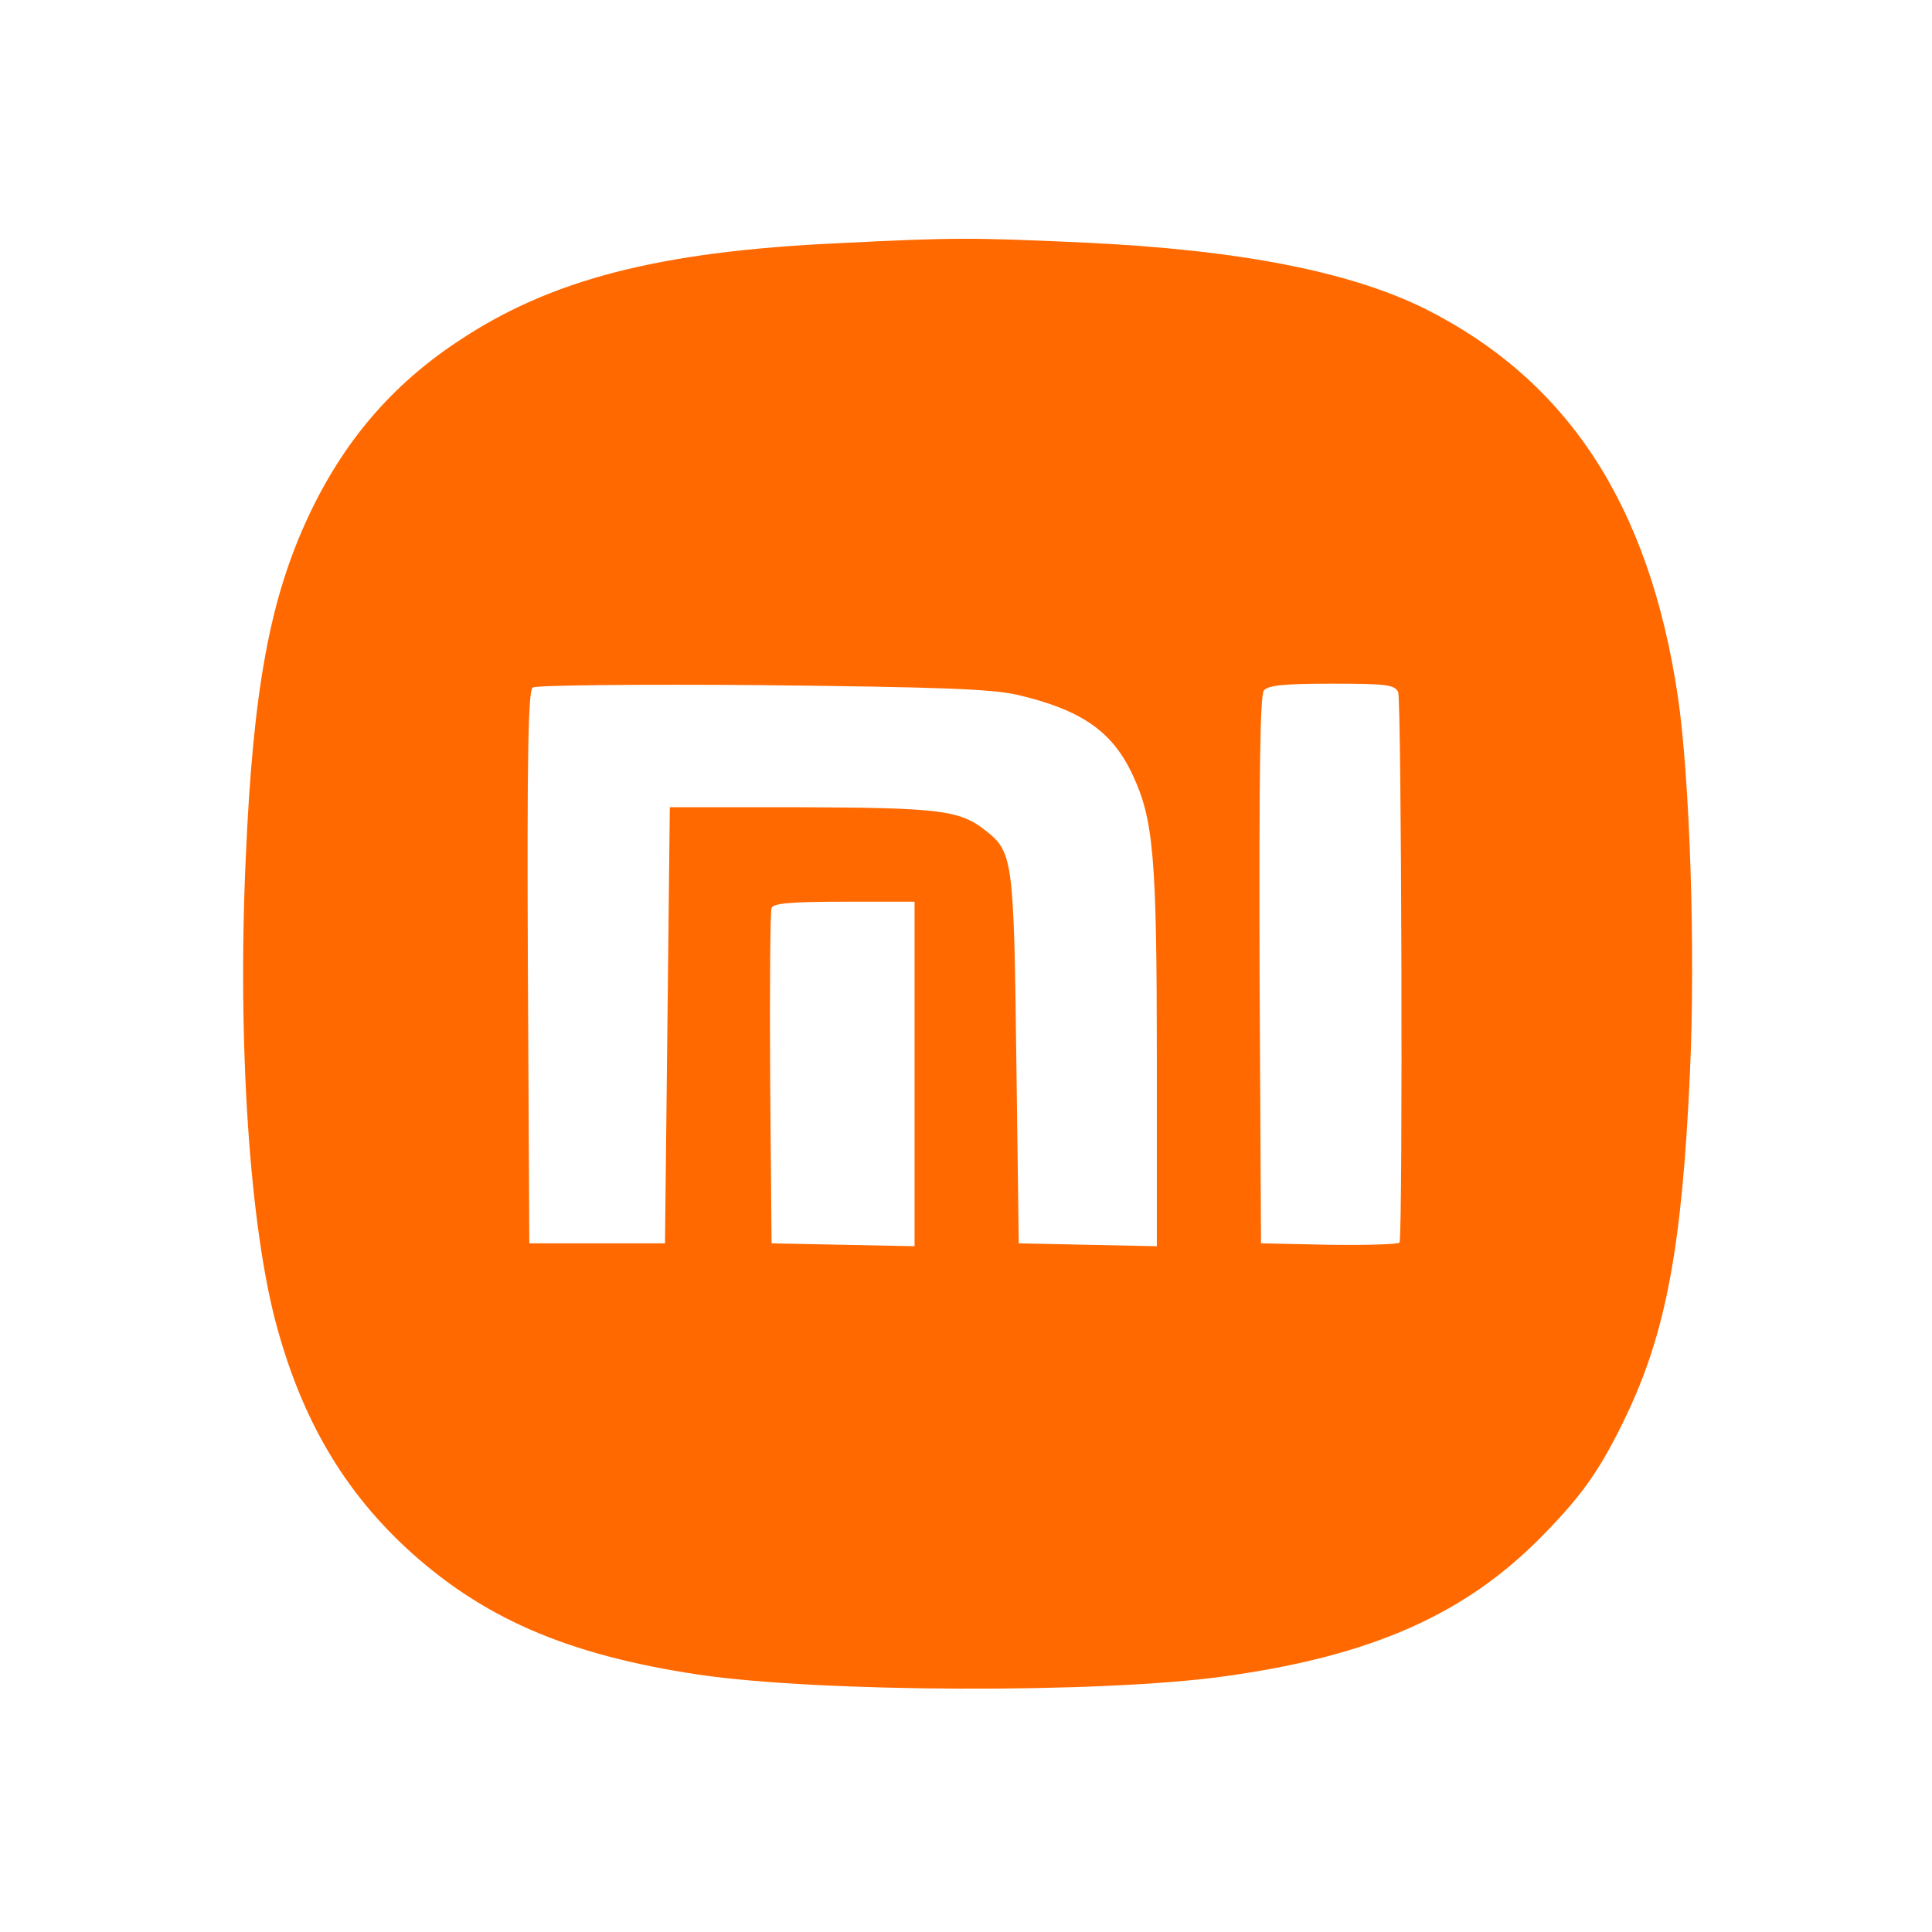
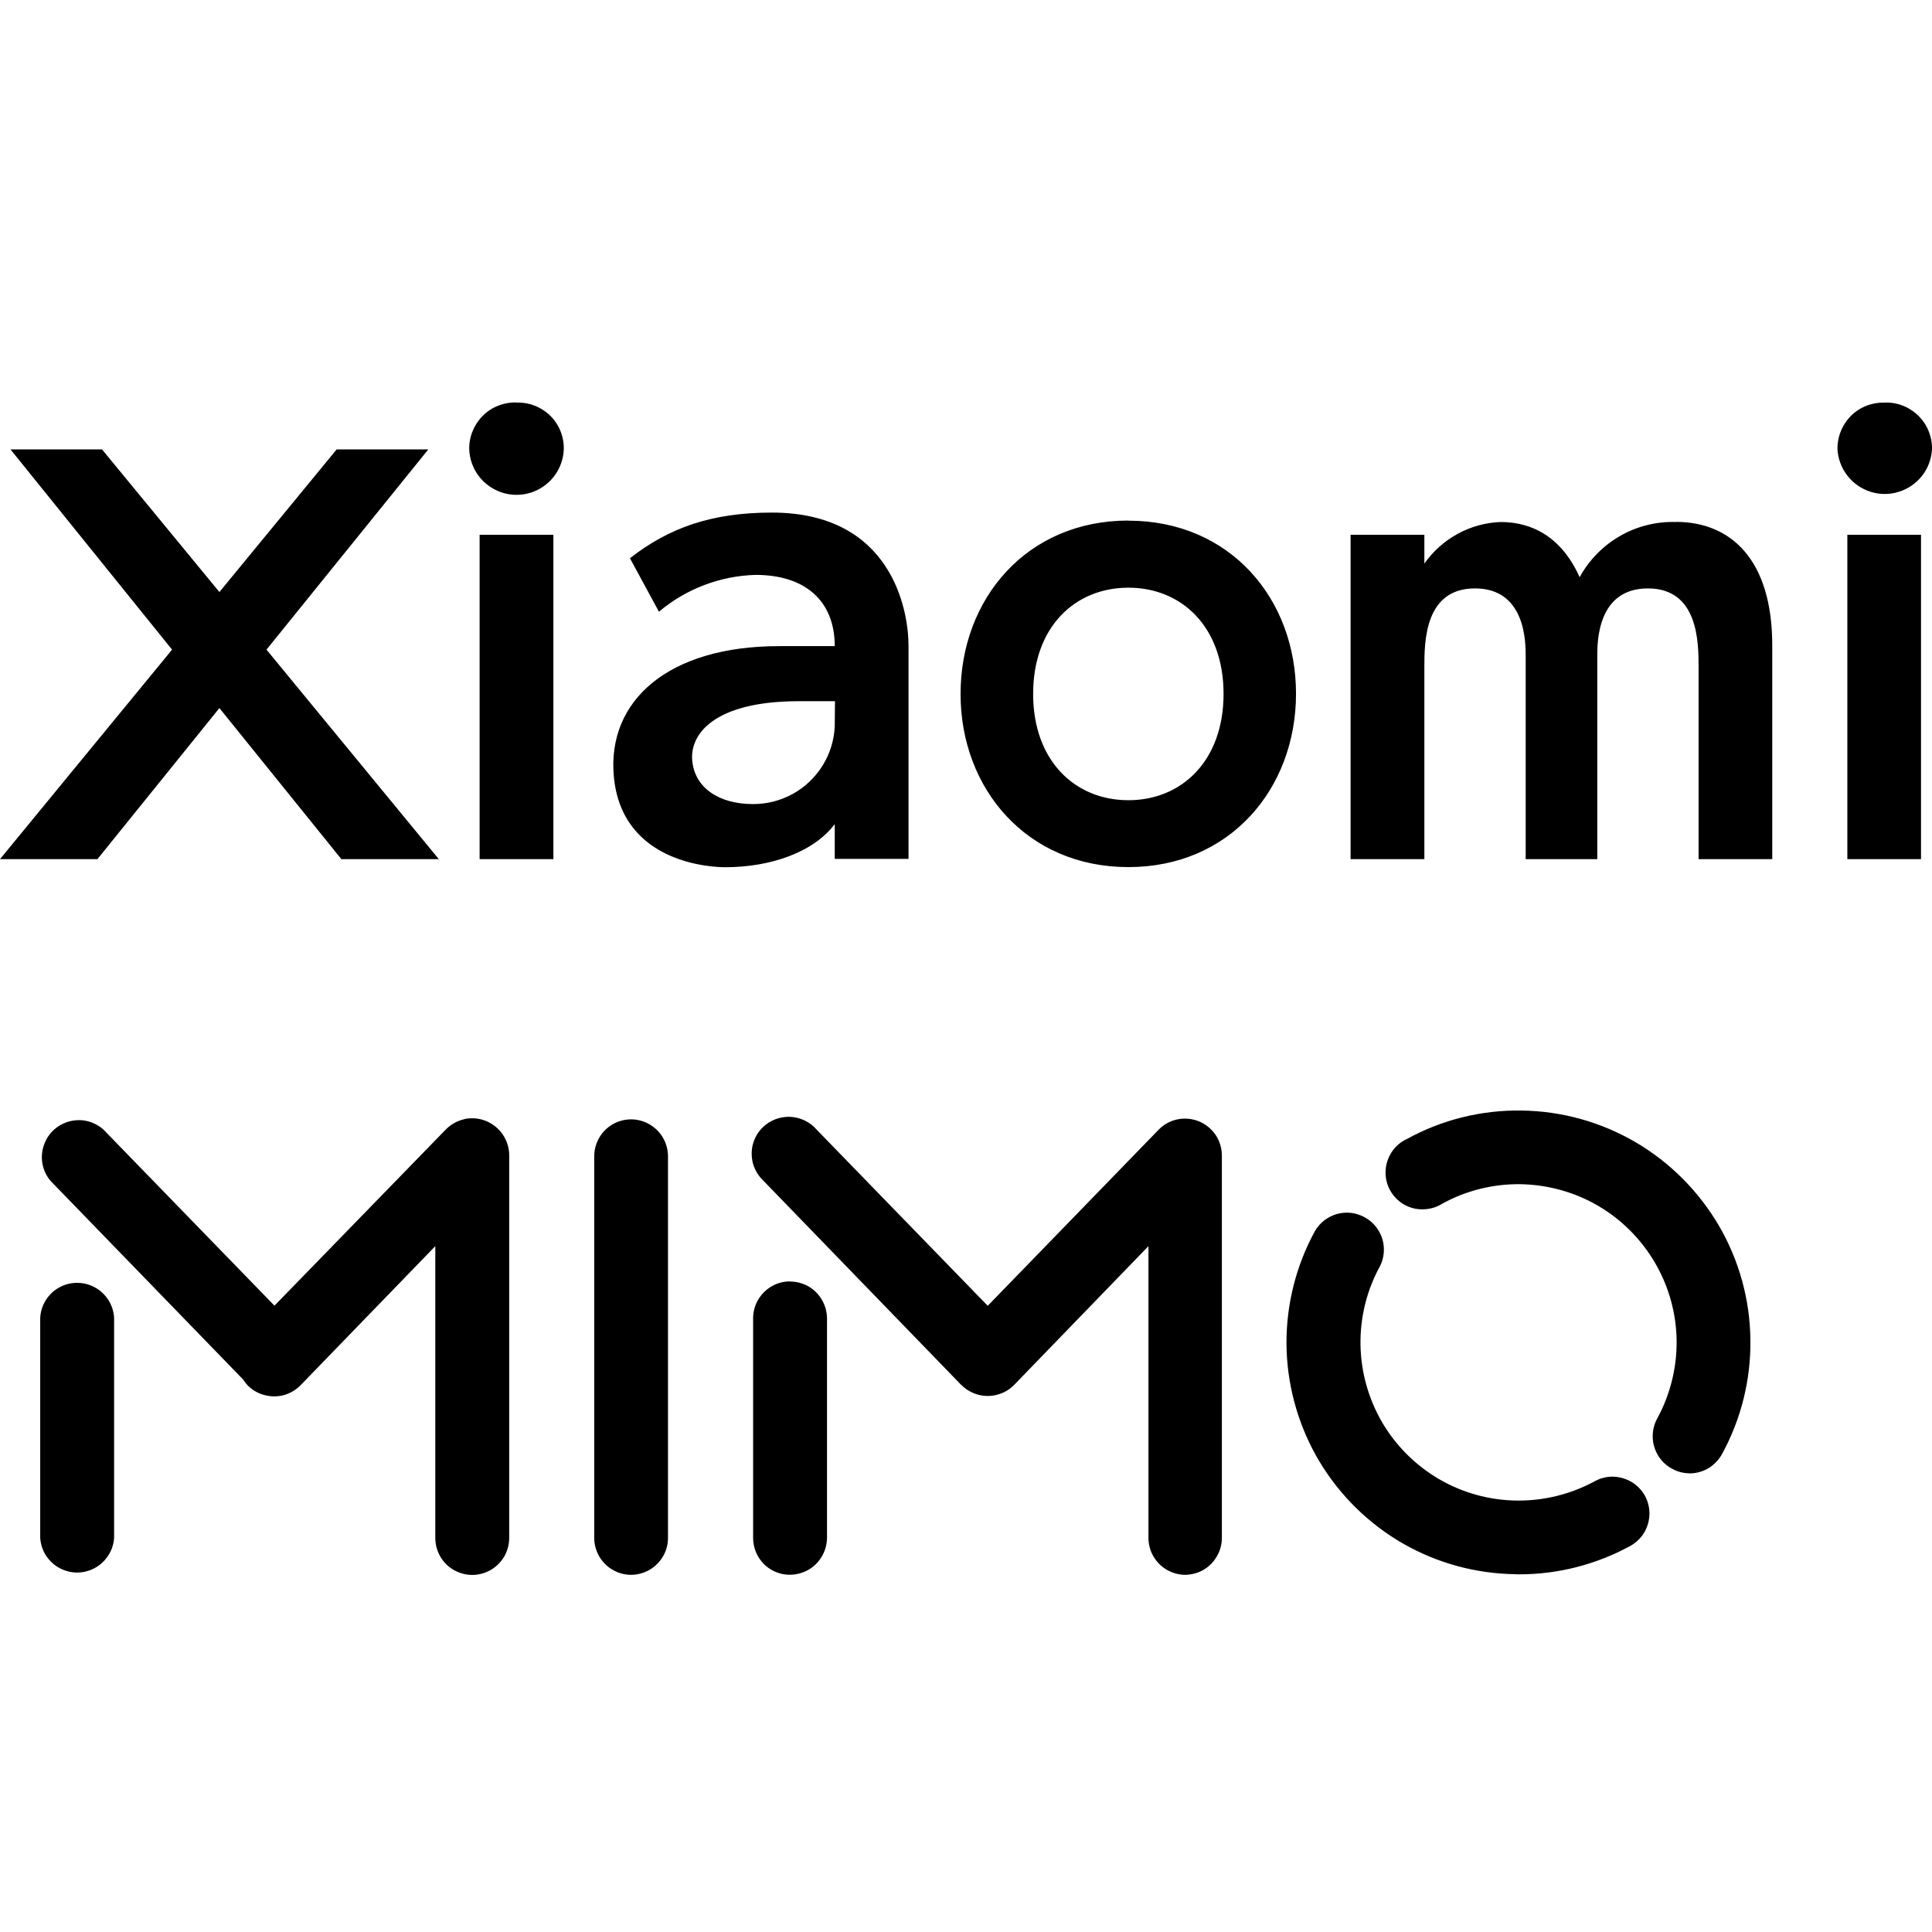
- <svg xmlns="http://www.w3.org/2000/svg" width="24" height="24" viewBox="0 0 40 40">
-   <path d="M17.36 5.035C13.638 5.206 11.39 5.788 9.474 7.072C8.11 7.975 7.107 9.148 6.384 10.694C5.592 12.389 5.241 14.255 5.09 17.726C4.91 21.609 5.17 25.481 5.752 27.538C6.274 29.404 7.107 30.828 8.381 32.022C9.956 33.487 11.722 34.26 14.46 34.671C16.968 35.042 22.777 35.062 25.315 34.711C28.405 34.29 30.372 33.417 31.987 31.741C32.79 30.919 33.161 30.377 33.682 29.284C34.495 27.568 34.826 25.792 34.987 22.241C35.107 19.703 34.987 16.091 34.736 14.405C34.144 10.453 32.459 7.884 29.519 6.4C27.964 5.627 25.677 5.176 22.496 5.025C20.099 4.915 19.778 4.915 17.36 5.035ZM21.062 14.385C22.386 14.696 23.028 15.138 23.449 16.041C23.881 16.964 23.951 17.726 23.951 21.89V25.802L22.526 25.772L21.092 25.742L21.042 21.93C20.991 17.766 20.971 17.636 20.39 17.184C19.868 16.773 19.426 16.723 16.577 16.713H13.868L13.818 21.227L13.768 25.742H10.959L10.929 20.034C10.909 15.529 10.939 14.295 11.029 14.235C11.1 14.185 13.236 14.165 15.775 14.185C19.497 14.225 20.52 14.265 21.062 14.385ZM28.947 14.325C29.017 14.466 29.047 25.371 28.977 25.722C28.977 25.762 28.325 25.782 27.543 25.772L26.108 25.742L26.078 20.084C26.068 15.991 26.088 14.385 26.168 14.295C26.259 14.185 26.61 14.155 27.573 14.155C28.696 14.155 28.867 14.175 28.947 14.325ZM18.935 22.231V25.802L17.46 25.772L15.975 25.742L15.945 22.331C15.935 20.455 15.945 18.86 15.975 18.8C16.005 18.699 16.397 18.669 17.48 18.669H18.935V22.231Z" fill="#FF6900" />
+ <svg xmlns="http://www.w3.org/2000/svg" viewBox="0 0 16 16" width="16" height="16" fill="none">
+   <rect id="xiaomimimo " width="16" height="16" x="0" y="0" />
+   <path id="矢量 8944" d="M0.639 10.624C0.691 10.624 0.742 10.637 0.788 10.663C0.834 10.688 0.872 10.725 0.9 10.77C0.927 10.814 0.943 10.865 0.945 10.917L0.945 12.736C0.941 12.798 0.918 12.858 0.879 12.906C0.841 12.955 0.789 12.991 0.73 13.009C0.67 13.028 0.607 13.028 0.548 13.009C0.489 12.991 0.436 12.955 0.398 12.906C0.359 12.858 0.337 12.798 0.333 12.736L0.333 10.917C0.335 10.865 0.35 10.814 0.378 10.77C0.405 10.725 0.444 10.688 0.489 10.663C0.535 10.637 0.586 10.624 0.639 10.624ZM3.848 9.267C3.908 9.255 3.97 9.261 4.026 9.284C4.082 9.307 4.13 9.346 4.164 9.396C4.198 9.447 4.217 9.506 4.217 9.567L4.217 12.736C4.217 12.79 4.203 12.843 4.176 12.89C4.149 12.936 4.11 12.975 4.064 13.002C4.017 13.028 3.964 13.043 3.911 13.043C3.857 13.043 3.804 13.028 3.758 13.002C3.711 12.975 3.672 12.936 3.646 12.89C3.619 12.843 3.605 12.79 3.605 12.736L3.605 10.32L2.493 11.468C2.456 11.507 2.409 11.536 2.357 11.552C2.305 11.567 2.25 11.568 2.197 11.555C2.144 11.543 2.096 11.516 2.057 11.479C2.04 11.462 2.026 11.444 2.013 11.424L0.419 9.78C0.379 9.733 0.354 9.675 0.348 9.613C0.342 9.552 0.355 9.49 0.384 9.436C0.414 9.381 0.459 9.338 0.514 9.31C0.569 9.282 0.632 9.271 0.693 9.279C0.754 9.287 0.811 9.314 0.857 9.355L2.273 10.813L3.691 9.355C3.734 9.311 3.788 9.281 3.848 9.268L3.848 9.267ZM5.227 9.27C5.279 9.27 5.331 9.284 5.377 9.31C5.422 9.336 5.461 9.373 5.488 9.418C5.515 9.463 5.53 9.514 5.532 9.567L5.532 12.736C5.532 12.79 5.518 12.843 5.491 12.889C5.464 12.935 5.425 12.974 5.379 13.001C5.333 13.027 5.28 13.042 5.227 13.042C5.173 13.042 5.121 13.028 5.074 13.001C5.028 12.974 4.989 12.935 4.962 12.889C4.936 12.843 4.921 12.79 4.921 12.736L4.921 9.567C4.923 9.514 4.938 9.463 4.965 9.418C4.992 9.373 5.031 9.335 5.077 9.309C5.122 9.284 5.174 9.27 5.227 9.27L5.227 9.27ZM6.542 10.613C6.596 10.613 6.648 10.627 6.695 10.653C6.741 10.68 6.78 10.718 6.807 10.765C6.834 10.811 6.848 10.864 6.849 10.917L6.849 12.736C6.848 12.797 6.83 12.856 6.796 12.906C6.763 12.956 6.715 12.995 6.659 13.018C6.603 13.041 6.542 13.047 6.483 13.036C6.423 13.024 6.369 12.995 6.326 12.953C6.298 12.924 6.275 12.89 6.26 12.853C6.245 12.816 6.237 12.777 6.237 12.736L6.237 10.917C6.237 10.864 6.251 10.811 6.278 10.765C6.305 10.719 6.343 10.68 6.39 10.653C6.436 10.626 6.488 10.612 6.542 10.612L6.542 10.613ZM6.543 9.249C6.585 9.251 6.626 9.261 6.663 9.279C6.701 9.297 6.735 9.322 6.762 9.354L8.18 10.814L9.597 9.354C9.639 9.311 9.693 9.282 9.752 9.27C9.811 9.258 9.873 9.264 9.928 9.286C9.984 9.309 10.032 9.348 10.066 9.397C10.1 9.447 10.118 9.506 10.119 9.566L10.119 12.736C10.119 12.79 10.105 12.842 10.078 12.888C10.052 12.934 10.014 12.973 9.968 13C9.922 13.027 9.869 13.041 9.816 13.042C9.762 13.042 9.71 13.027 9.664 13.001C9.617 12.974 9.579 12.935 9.552 12.889C9.525 12.843 9.511 12.79 9.511 12.736L9.511 10.32L8.399 11.469C8.362 11.507 8.315 11.535 8.263 11.549C8.211 11.564 8.156 11.565 8.104 11.551C8.052 11.538 8.005 11.511 7.966 11.474L7.963 11.47C7.963 11.469 7.961 11.469 7.96 11.469L6.323 9.779C6.283 9.741 6.253 9.693 6.237 9.64C6.222 9.586 6.221 9.53 6.235 9.476C6.25 9.422 6.278 9.373 6.318 9.335C6.348 9.306 6.383 9.284 6.422 9.269C6.461 9.254 6.502 9.248 6.543 9.249L6.543 9.249ZM11.075 10.053C11.132 10.038 11.192 10.039 11.248 10.058C11.305 10.076 11.354 10.11 11.392 10.156C11.429 10.202 11.453 10.257 11.459 10.316C11.465 10.375 11.455 10.434 11.428 10.487C11.319 10.685 11.264 10.908 11.267 11.134C11.27 11.36 11.332 11.582 11.445 11.777C11.559 11.972 11.722 12.135 11.917 12.249C12.112 12.363 12.333 12.424 12.559 12.427C12.785 12.43 13.008 12.375 13.207 12.267C13.254 12.241 13.307 12.228 13.36 12.229C13.414 12.231 13.466 12.246 13.512 12.273C13.558 12.301 13.596 12.34 13.622 12.386C13.648 12.434 13.661 12.487 13.66 12.54C13.659 12.594 13.643 12.647 13.616 12.693C13.588 12.739 13.548 12.777 13.501 12.803C13.219 12.957 12.903 13.038 12.581 13.038L12.487 13.035C12.161 13.02 11.844 12.923 11.567 12.752C11.289 12.58 11.06 12.341 10.9 12.057C10.741 11.773 10.656 11.452 10.654 11.126C10.653 10.8 10.734 10.479 10.891 10.193C10.911 10.159 10.938 10.129 10.969 10.105C11 10.082 11.036 10.064 11.074 10.053L11.075 10.053ZM11.651 9.433C11.941 9.273 12.268 9.192 12.6 9.197C12.932 9.201 13.256 9.291 13.543 9.458C13.829 9.625 14.067 9.864 14.235 10.15C14.402 10.436 14.492 10.761 14.496 11.092C14.501 11.424 14.42 11.751 14.261 12.042C14.234 12.09 14.196 12.13 14.149 12.159C14.101 12.187 14.048 12.202 13.993 12.202L13.955 12.199C13.916 12.194 13.879 12.182 13.845 12.162C13.798 12.137 13.759 12.099 13.731 12.053C13.704 12.007 13.688 11.955 13.687 11.902C13.686 11.848 13.698 11.795 13.724 11.748C13.832 11.55 13.888 11.326 13.885 11.101C13.882 10.874 13.82 10.653 13.706 10.458C13.592 10.263 13.43 10.1 13.235 9.986C13.04 9.872 12.818 9.811 12.592 9.807C12.366 9.804 12.143 9.859 11.945 9.968C11.898 9.998 11.843 10.014 11.787 10.015C11.731 10.017 11.676 10.003 11.627 9.975C11.579 9.947 11.539 9.906 11.512 9.857C11.485 9.808 11.472 9.752 11.475 9.697C11.477 9.641 11.495 9.587 11.526 9.54C11.557 9.493 11.6 9.456 11.651 9.433ZM6.393 4.245C7.381 4.245 7.524 5.047 7.524 5.348L7.524 7.113L6.913 7.113L6.913 6.825C6.739 7.056 6.385 7.182 6.006 7.182C5.917 7.182 5.147 7.162 5.083 6.425C5.029 5.803 5.533 5.351 6.452 5.351L6.913 5.351C6.913 4.976 6.668 4.761 6.257 4.761C5.964 4.769 5.681 4.877 5.457 5.066L5.217 4.623C5.54 4.371 5.892 4.245 6.393 4.245L6.393 4.245ZM9.345 4.312C10.187 4.312 10.733 4.959 10.733 5.745C10.733 6.533 10.184 7.181 9.345 7.181C8.505 7.181 7.955 6.533 7.955 5.747C7.955 4.96 8.502 4.311 9.345 4.311L9.345 4.312ZM13.879 4.322C14.332 4.322 14.68 4.632 14.677 5.354L14.677 7.115L14.067 7.115L14.067 5.527C14.067 5.319 14.065 4.873 13.647 4.873C13.228 4.873 13.228 5.318 13.228 5.432L13.228 7.115L12.635 7.115L12.635 5.432C12.635 5.319 12.634 4.873 12.215 4.873C11.796 4.873 11.796 5.319 11.796 5.527L11.796 7.115L11.185 7.115L11.185 4.429L11.796 4.429L11.796 4.667C11.868 4.565 11.962 4.481 12.072 4.421C12.181 4.361 12.303 4.328 12.427 4.323C12.693 4.323 12.934 4.451 13.082 4.78C13.16 4.638 13.275 4.52 13.416 4.439C13.556 4.358 13.717 4.318 13.879 4.323L13.879 4.322ZM1.817 4.903L2.788 3.722L3.547 3.722L2.207 5.38L3.634 7.115L2.827 7.115L1.817 5.864L0.807 7.115L0 7.115L1.425 5.38L0.087 3.722L0.845 3.722L1.817 4.903L1.817 4.903ZM4.583 7.115L3.972 7.115L3.972 4.429L4.583 4.429L4.583 7.115L4.583 7.115ZM15.909 7.115L15.299 7.115L15.299 4.429L15.909 4.429L15.909 7.115L15.909 7.115ZM6.617 5.807C5.913 5.807 5.711 6.081 5.733 6.301C5.754 6.521 5.949 6.659 6.237 6.659C6.353 6.659 6.466 6.63 6.567 6.574C6.668 6.518 6.752 6.437 6.813 6.339C6.874 6.241 6.908 6.129 6.913 6.014L6.915 5.807L6.617 5.807L6.617 5.807ZM9.345 4.867C8.903 4.867 8.556 5.191 8.556 5.747C8.556 6.301 8.903 6.627 9.345 6.627C9.787 6.627 10.133 6.3 10.133 5.747C10.133 5.192 9.787 4.867 9.345 4.867L9.345 4.867ZM4.278 3.334C4.347 3.332 4.415 3.348 4.475 3.382C4.536 3.415 4.586 3.465 4.62 3.525C4.654 3.585 4.671 3.653 4.669 3.722C4.666 3.802 4.638 3.88 4.589 3.944C4.54 4.008 4.473 4.055 4.396 4.08C4.319 4.104 4.236 4.104 4.16 4.08C4.083 4.055 4.015 4.008 3.966 3.944C3.917 3.88 3.889 3.802 3.886 3.722C3.884 3.653 3.902 3.585 3.936 3.525C3.97 3.465 4.02 3.415 4.08 3.381C4.141 3.348 4.209 3.331 4.278 3.333L4.278 3.334ZM15.605 3.334C15.675 3.331 15.743 3.347 15.804 3.381C15.865 3.415 15.915 3.464 15.95 3.524C15.984 3.584 16.002 3.653 16 3.722C15.995 3.801 15.967 3.878 15.918 3.94C15.868 4.003 15.802 4.049 15.725 4.073C15.649 4.097 15.568 4.097 15.492 4.073C15.416 4.049 15.349 4.003 15.3 3.94C15.251 3.878 15.222 3.801 15.217 3.722C15.216 3.645 15.237 3.569 15.28 3.504C15.322 3.439 15.384 3.389 15.455 3.361C15.503 3.342 15.554 3.333 15.605 3.334L15.605 3.334Z" fill="rgb(0,0,0)" fill-rule="evenodd" />
</svg>
